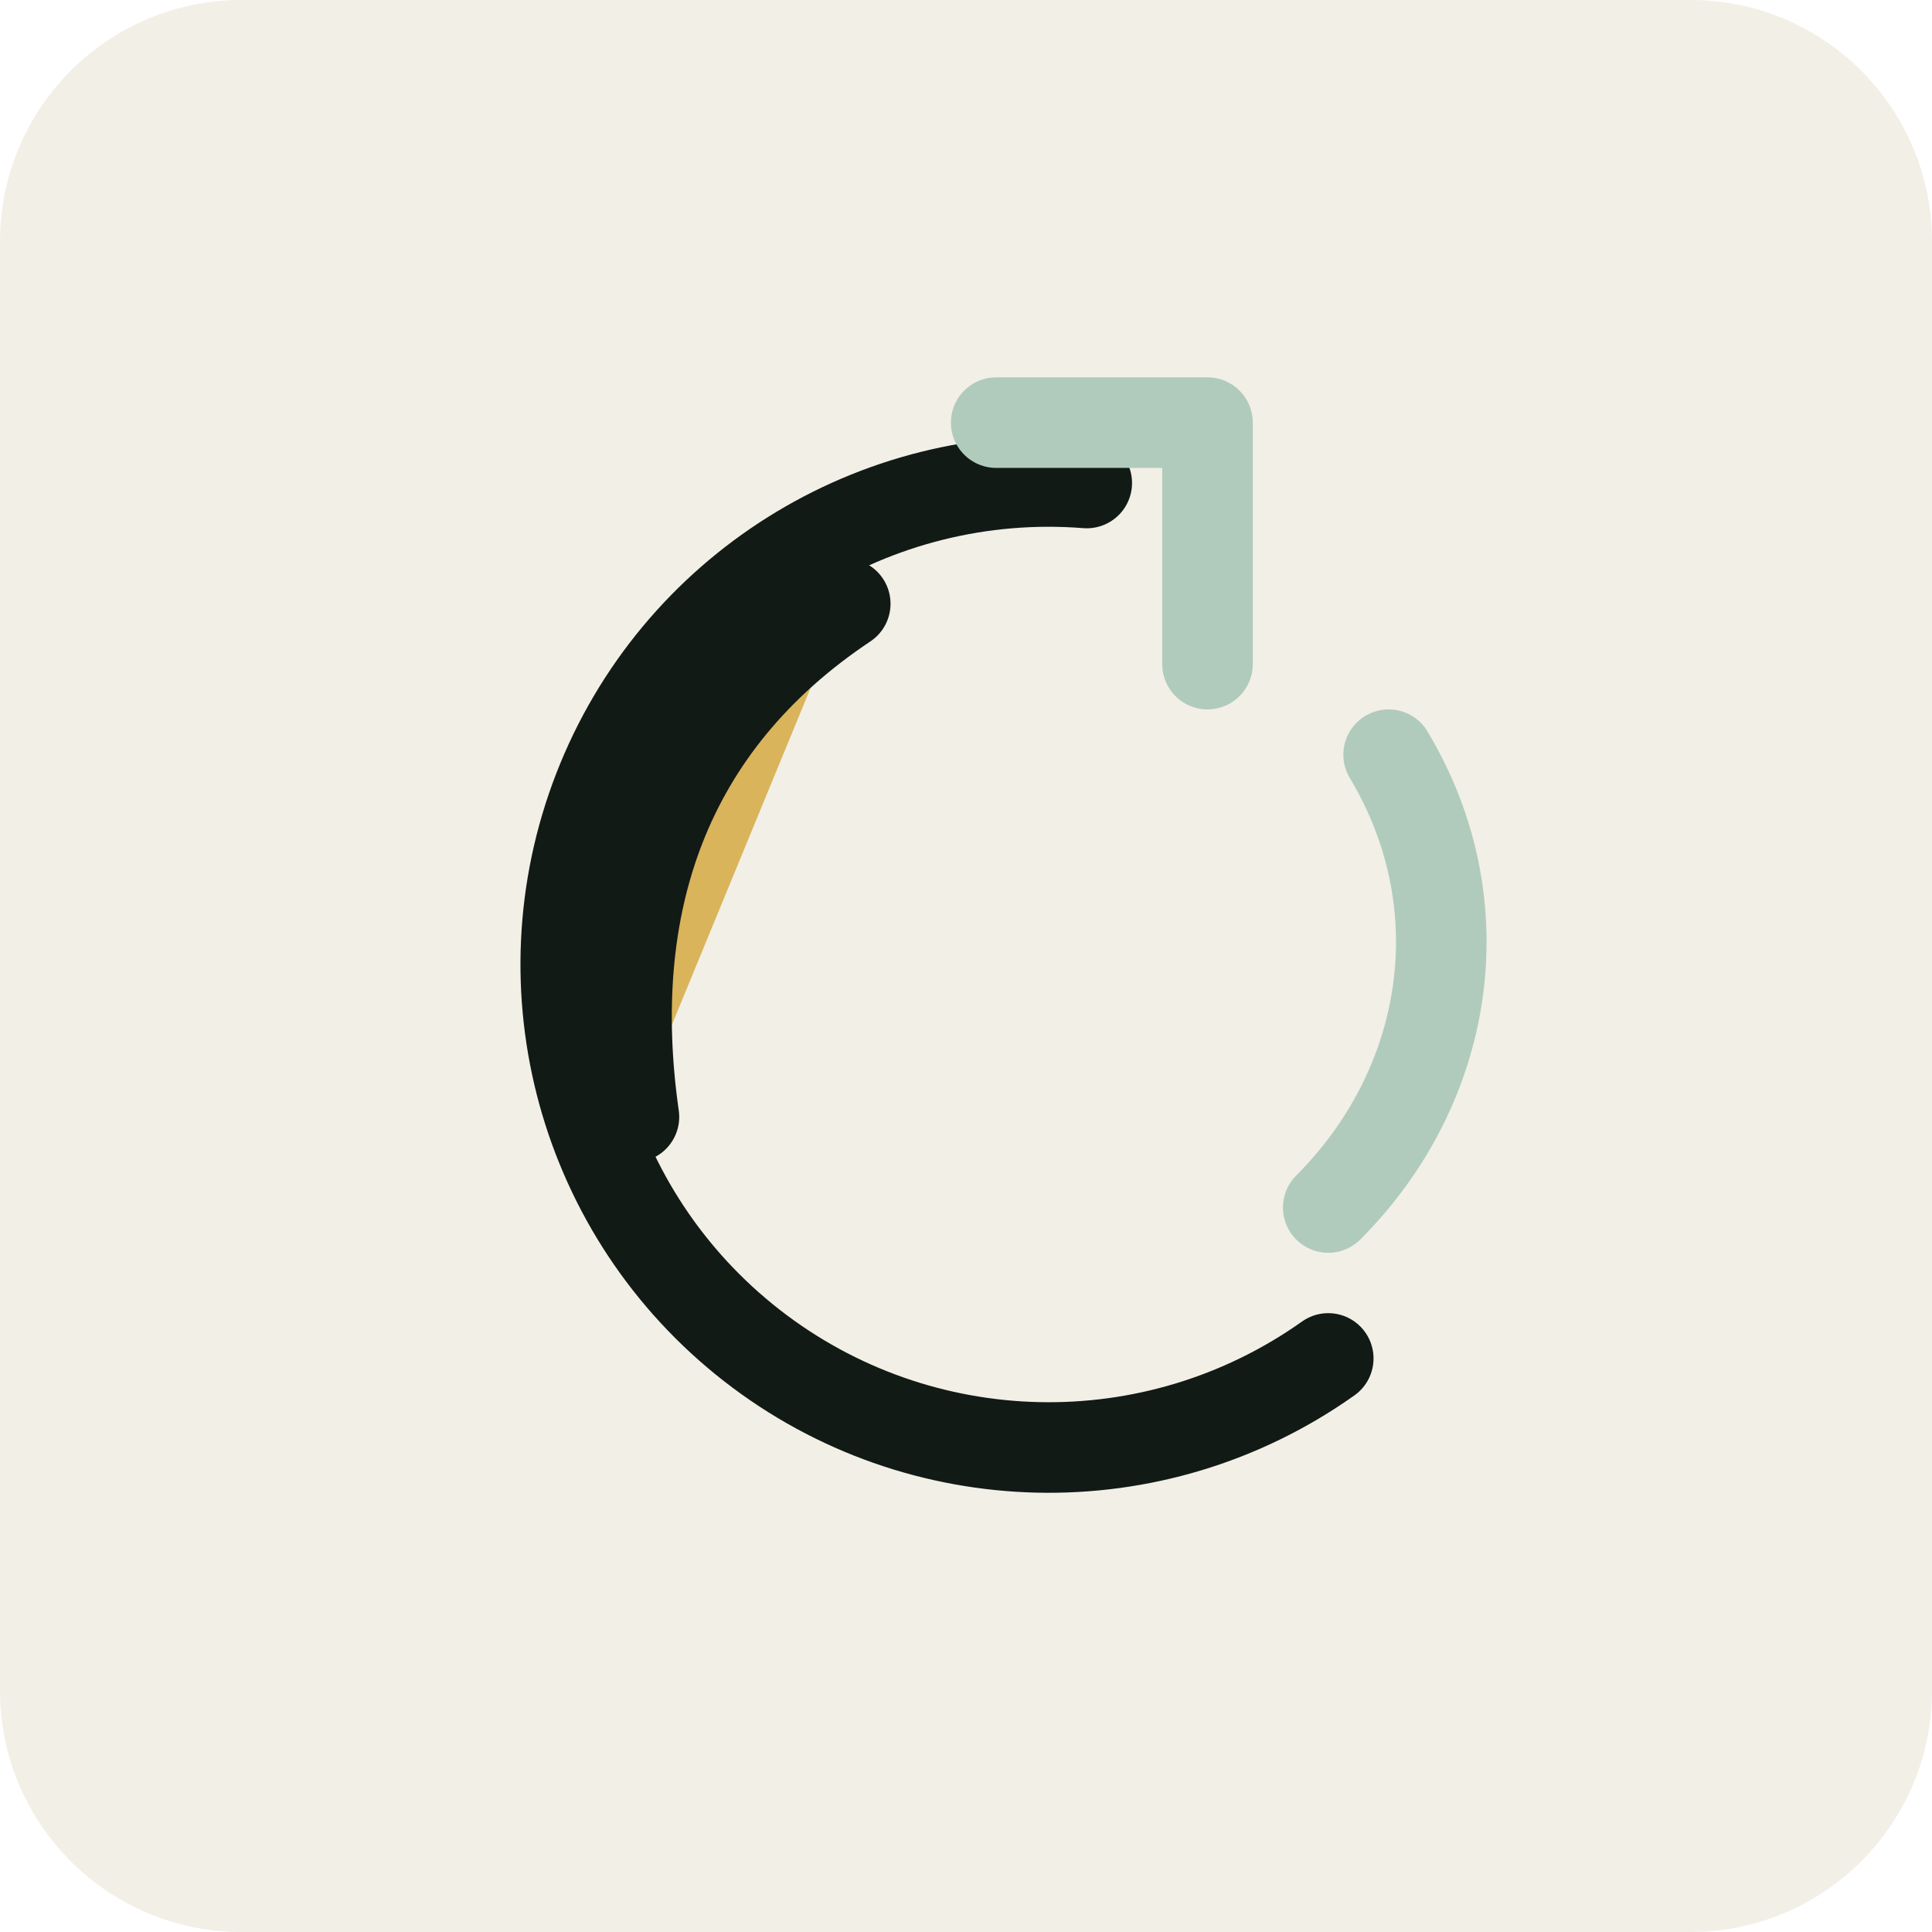
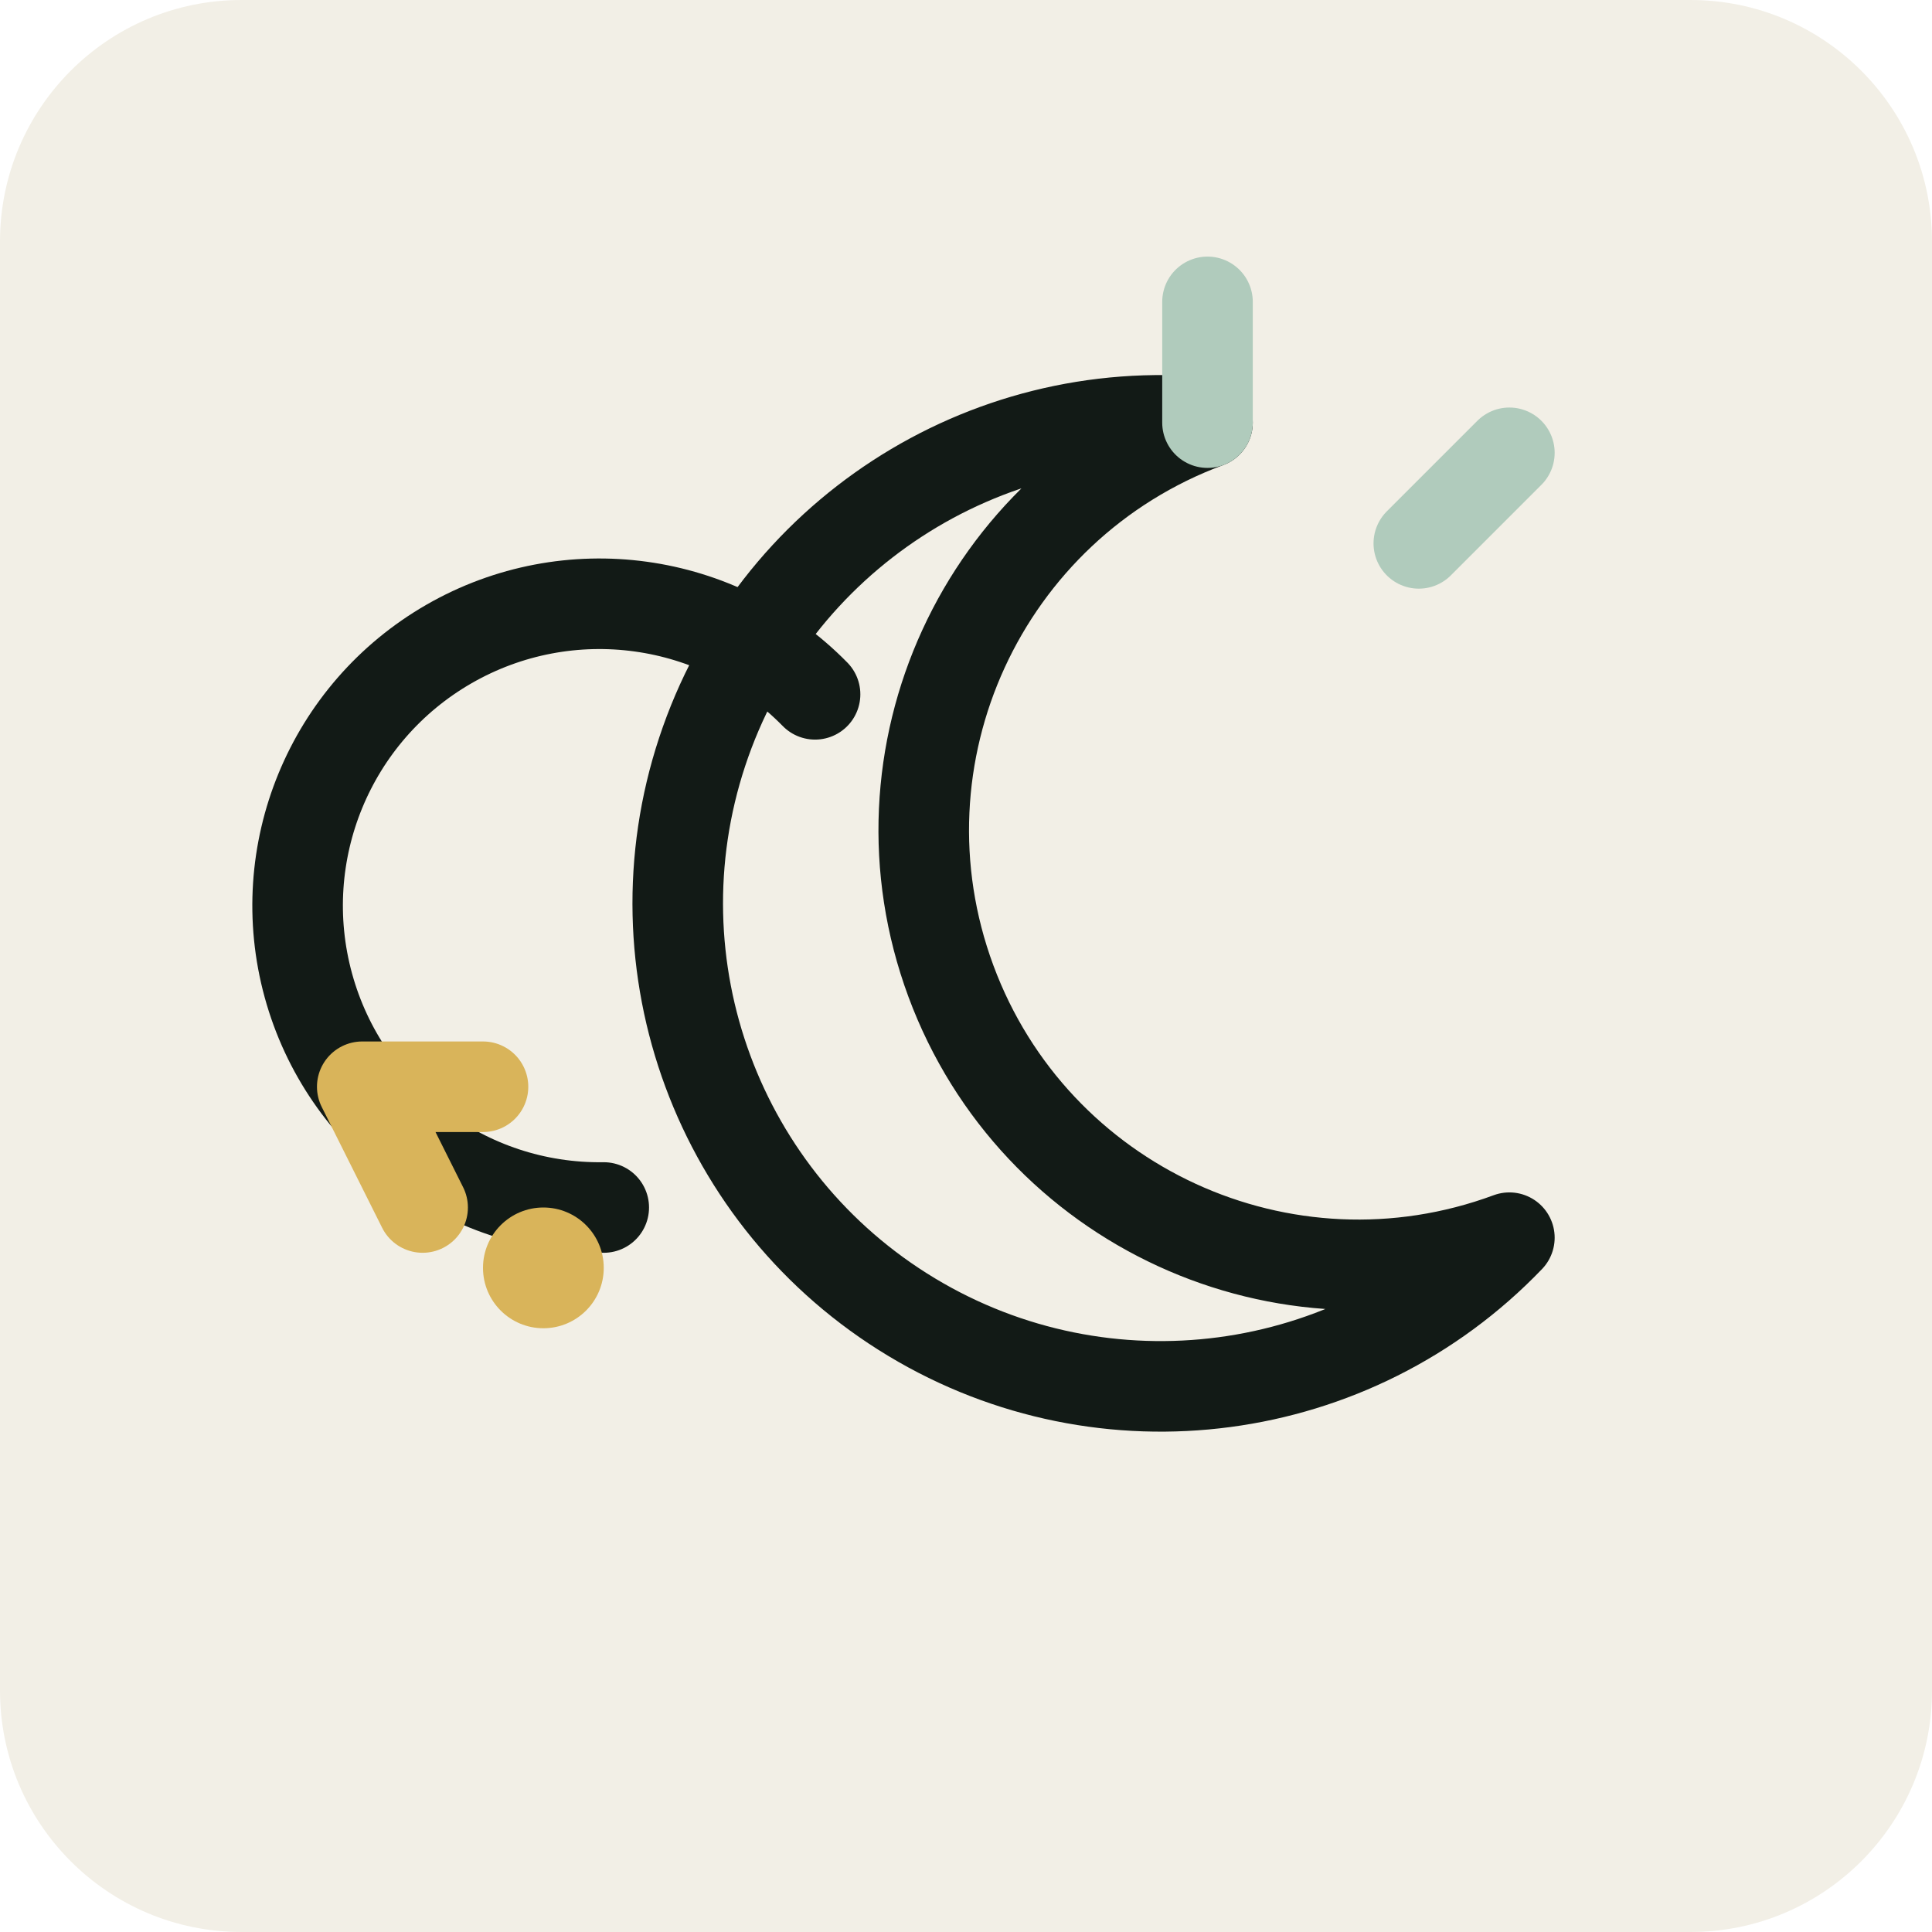
<svg xmlns="http://www.w3.org/2000/svg" viewBox="0 0 32 32" width="32" height="32">
  <rect width="32" height="32" rx="4" fill="#F2EFE6" />
-   <path d="M18 8a8 8 0 1 0 4 14.5" fill="none" stroke="#121A16" stroke-width="1.5" stroke-linecap="round" />
-   <path d="M14 10c-3 2-4 5-3.5 8.5" fill="#D9B45A" stroke="#121A16" stroke-width="1.5" stroke-linecap="round" />
-   <path d="M20 7v4M20 7h-3.5" fill="none" stroke="#B0CBBC" stroke-width="1.5" stroke-linecap="round" stroke-linejoin="round" />
-   <path d="M22 20c2-2 2.5-5 1-7.5" fill="none" stroke="#B0CBBC" stroke-width="1.5" stroke-linecap="round" />
+   <path d="M20 7a8 8 0 1 0 5 13.5A6.5 6.5 0 0 1 20 7z" fill="none" stroke="#121A16" stroke-width="1.5" stroke-linejoin="round" />
+   <path d="M20 7v-2M23.5 9l1.5-1.5" fill="none" stroke="#B0CBBC" stroke-width="1.5" stroke-linecap="round" />
+   <path d="M10 20a5 5 0 1 1 3.5-8.5" fill="none" stroke="#121A16" stroke-width="1.5" stroke-linecap="round" />
+   <path d="M8 18l-2 0 1 2" fill="none" stroke="#D9B45A" stroke-width="1.5" stroke-linecap="round" stroke-linejoin="round" />
+   <circle cx="9" cy="21" r="1" fill="#D9B45A" />
</svg>
